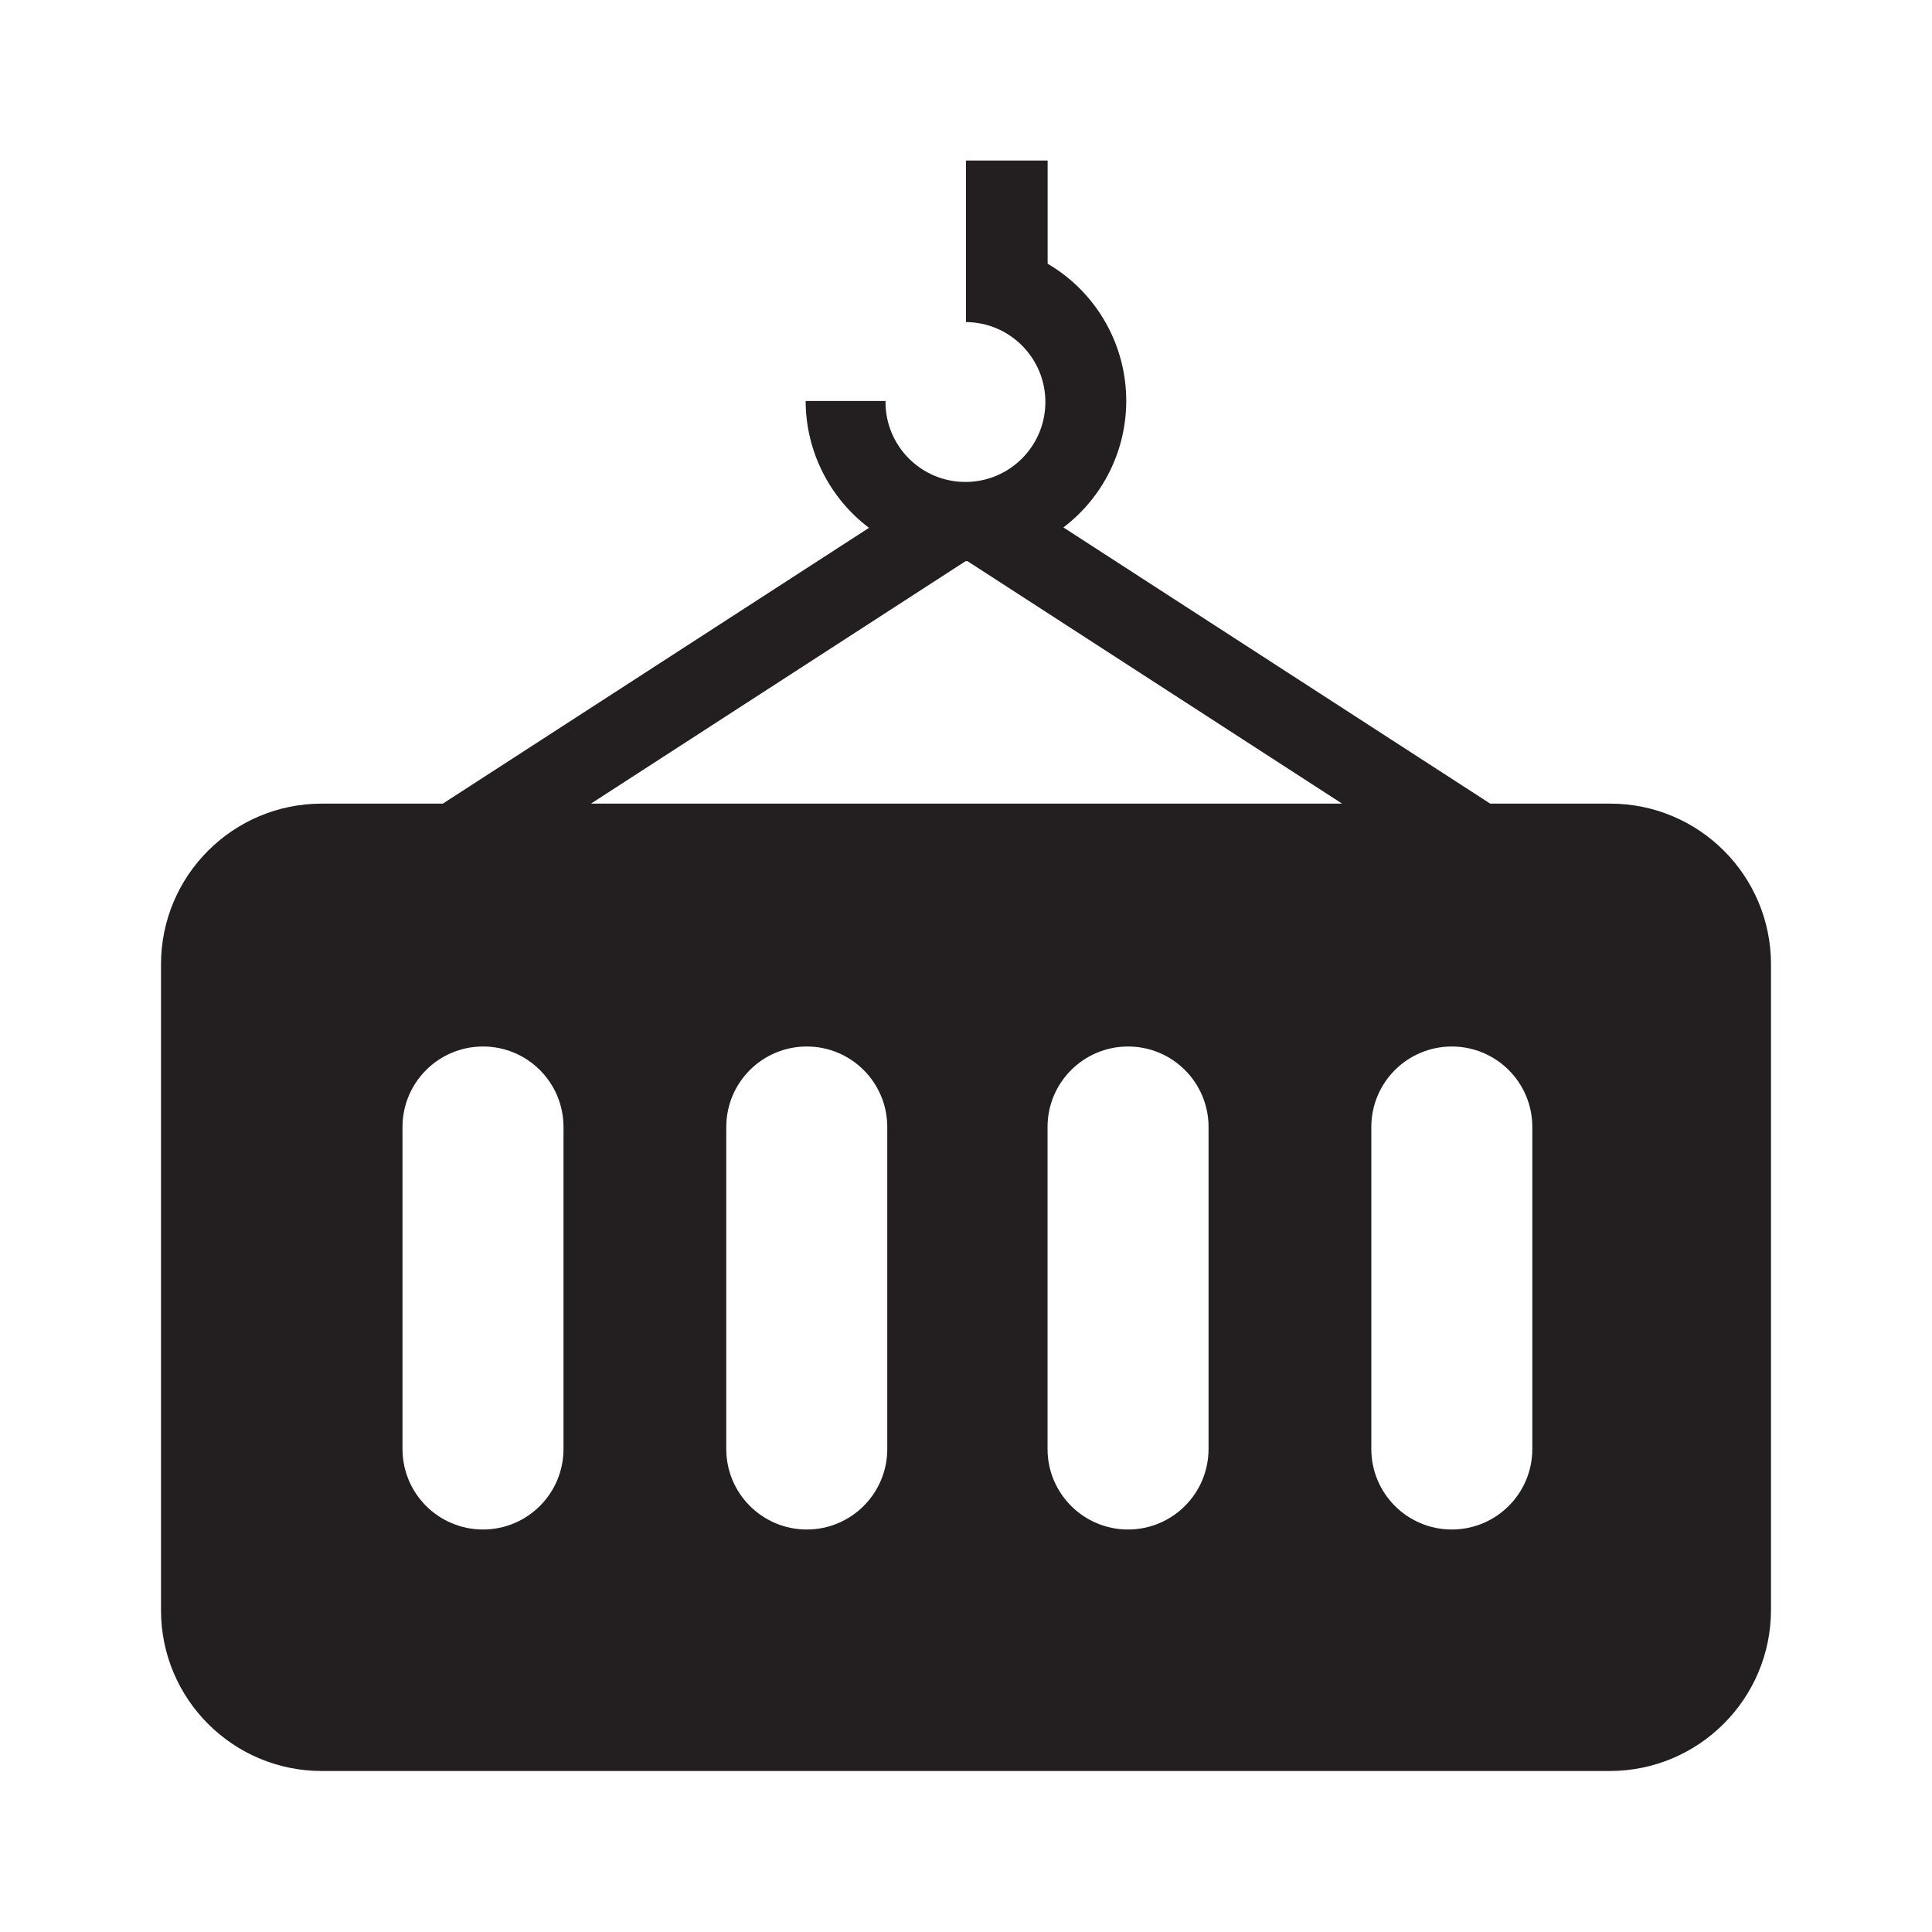
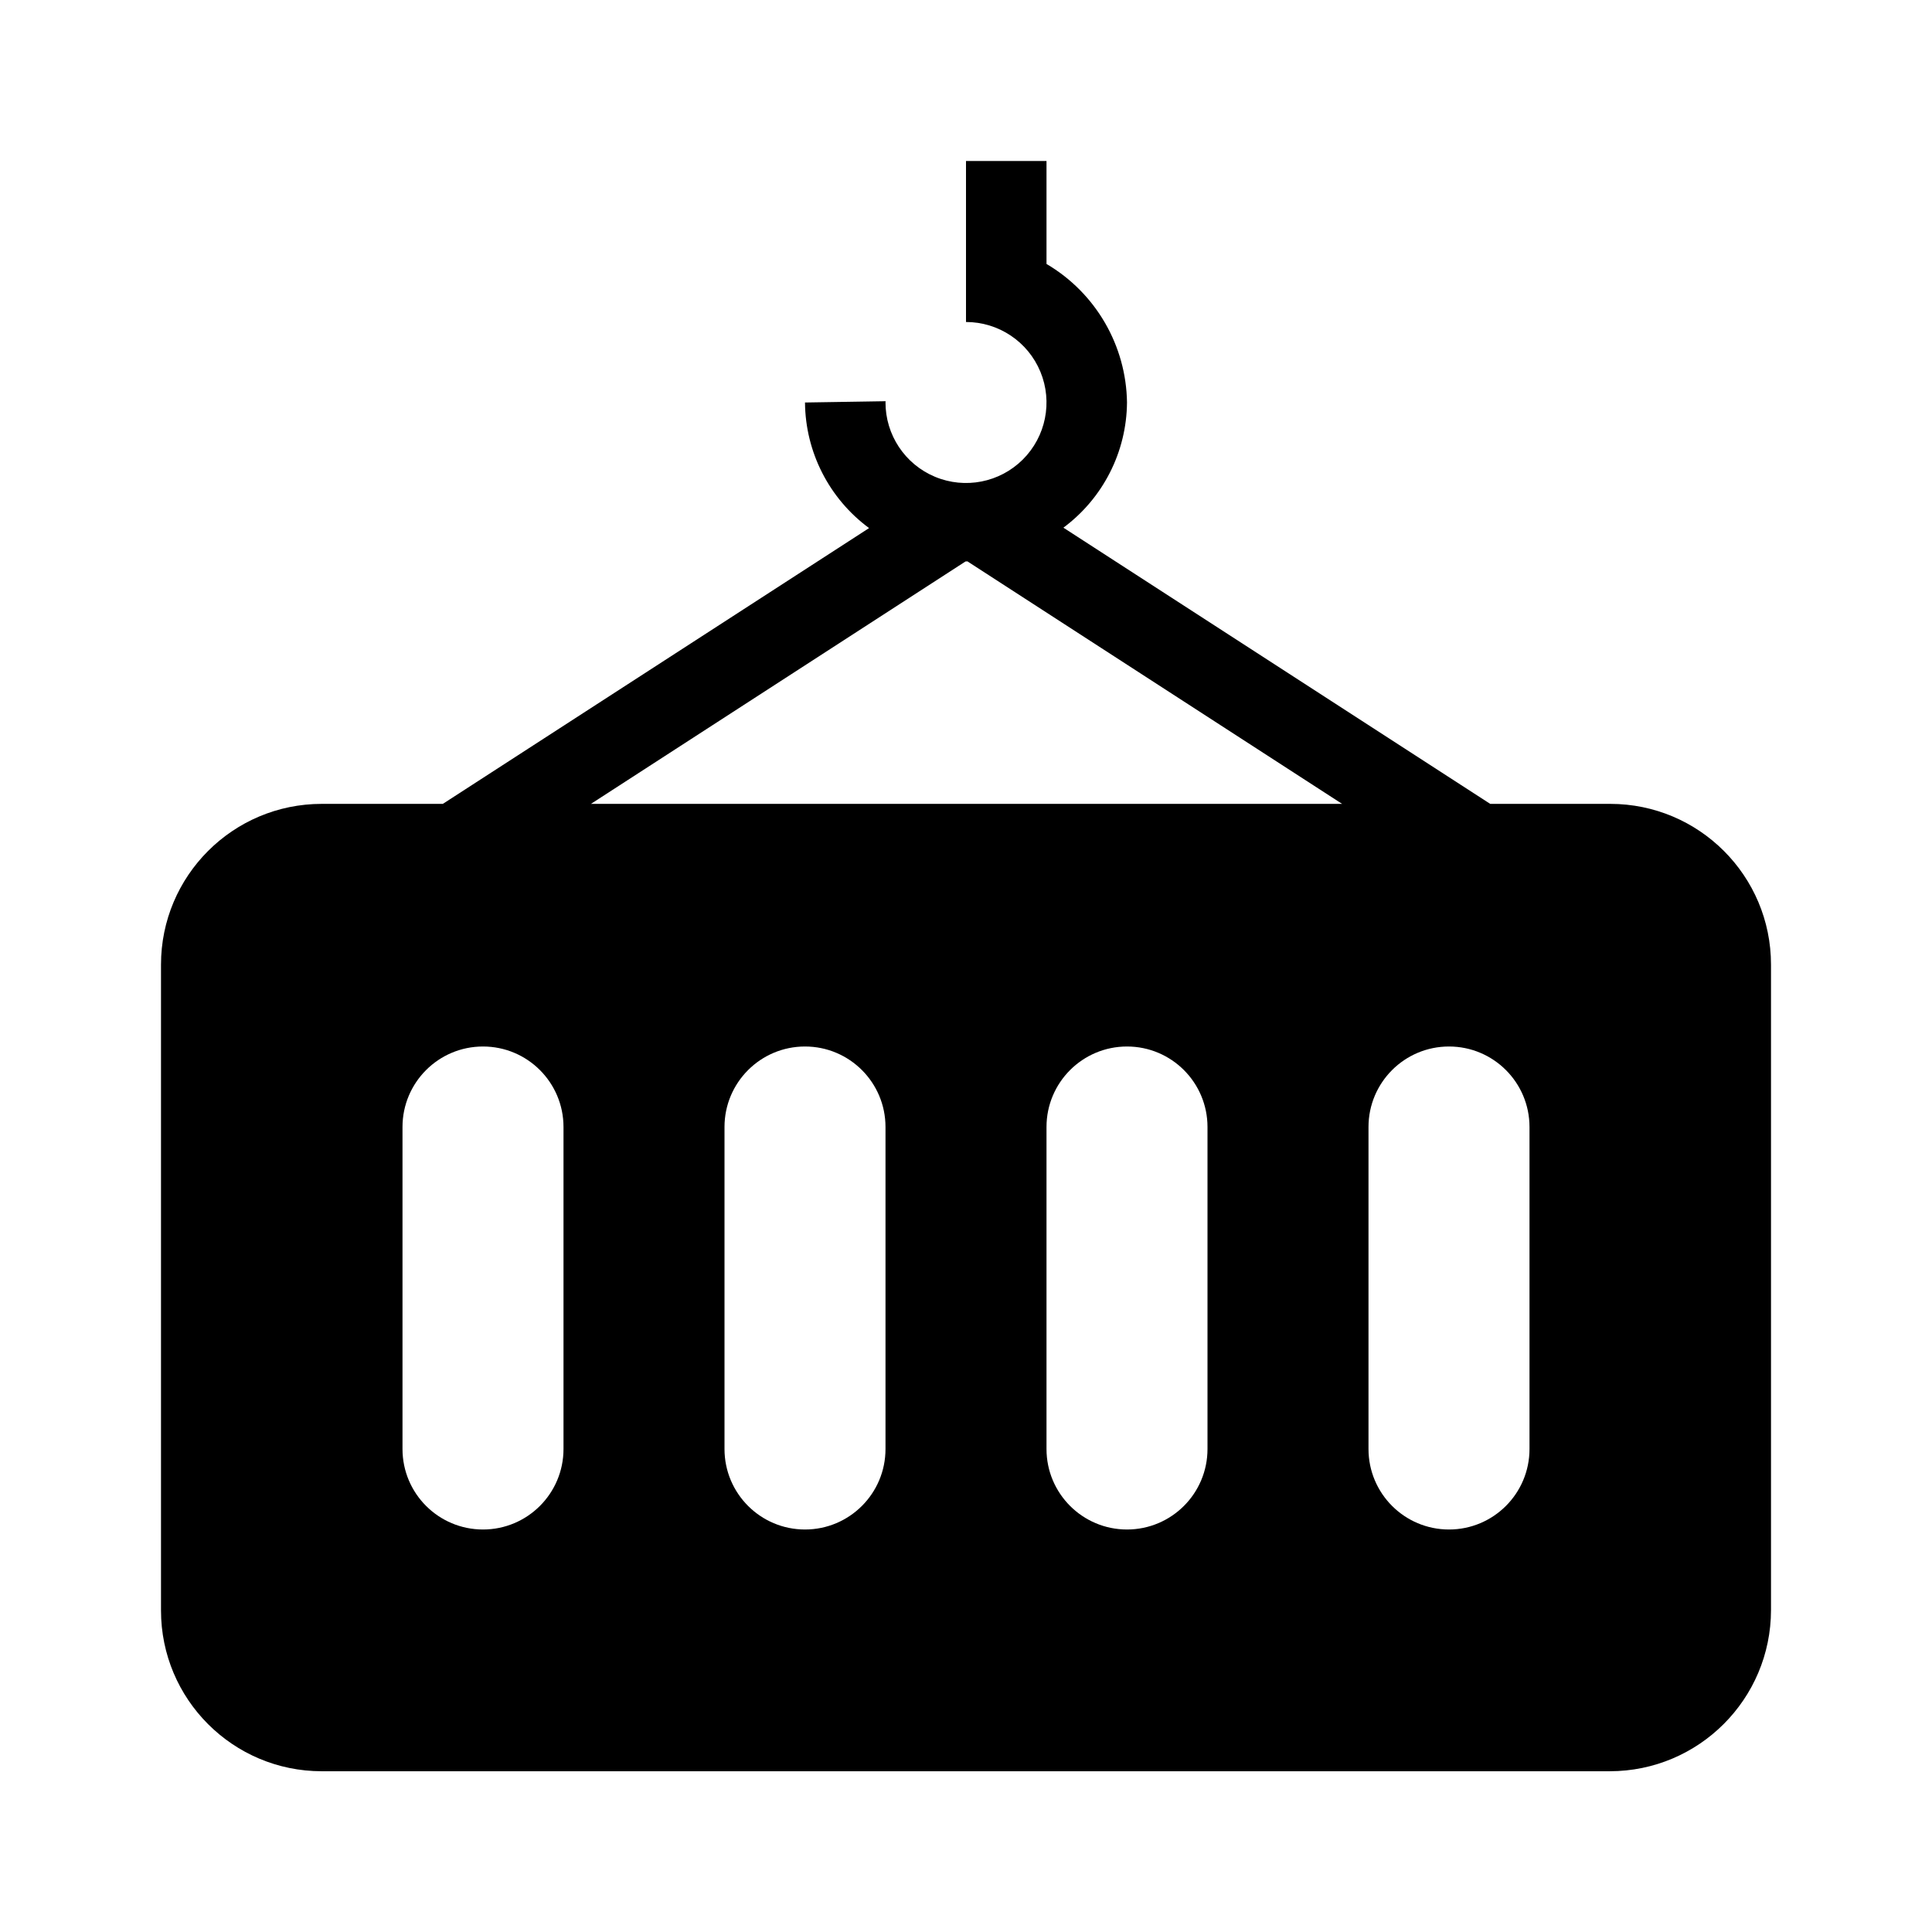
<svg xmlns="http://www.w3.org/2000/svg" viewBox="0 0 24 24">
-   <path d="M20.003,9.983H18.512l-5.302-3.431A1.974,1.974,0,0,0,13.014,3.276V1.994H12V4.001a.993.993,0,1,1-1,.992l.002-.012h-.994a1.981,1.981,0,0,0,.787,1.576L5.501,9.983H3.997A1.997,1.997,0,0,0,2,11.98v8.023a1.997,1.997,0,0,0,1.997,1.997H19.996A2.004,2.004,0,0,0,22,19.996V11.98A1.997,1.997,0,0,0,20.003,9.983Zm-8.008-3.012L12,6.972l.017-.002,4.655,3.013H7.341ZM7,18a1,1,0,0,1-2,0v-4a1,1,0,0,1,2,0Zm4.022,0a1,1,0,0,1-2,0v-4a1,1,0,1,1,2,0Zm3.991,0a1,1,0,0,1-2,0v-4a1,1,0,0,1,2,0Zm4.022,0a1,1,0,0,1-2,0v-4a1,1,0,1,1,2,0Z" fill="#231f20" />
+   <path d="M20.003,9.986H18.512L13.21,6.555A1.957,1.957,0,0,0,14,5a2.03,2.03,0,0,0-1-1.721V2H12V4a1,1,0,1,1-1,.996l.002-.012L10,5a1.958,1.958,0,0,0,.796,1.56L5.501,9.986H3.997A1.997,1.997,0,0,0,2,11.983v8.023a1.997,1.997,0,0,0,1.997,1.997H19.996A2.004,2.004,0,0,0,22,19.999V11.983A1.997,1.997,0,0,0,20.003,9.986Zm-8.008-3.012L12,6.975l.017-.002L16.672,9.986H7.341ZM7,18a1,1,0,0,1-2,0V14a1,1,0,0,1,2,0Zm4,0a1,1,0,0,1-2,0V14a1,1,0,0,1,2,0Zm4,0a1,1,0,0,1-2,0V14a1,1,0,0,1,2,0Zm4,0a1,1,0,0,1-2,0V14a1,1,0,0,1,2,0Z" />
</svg>
